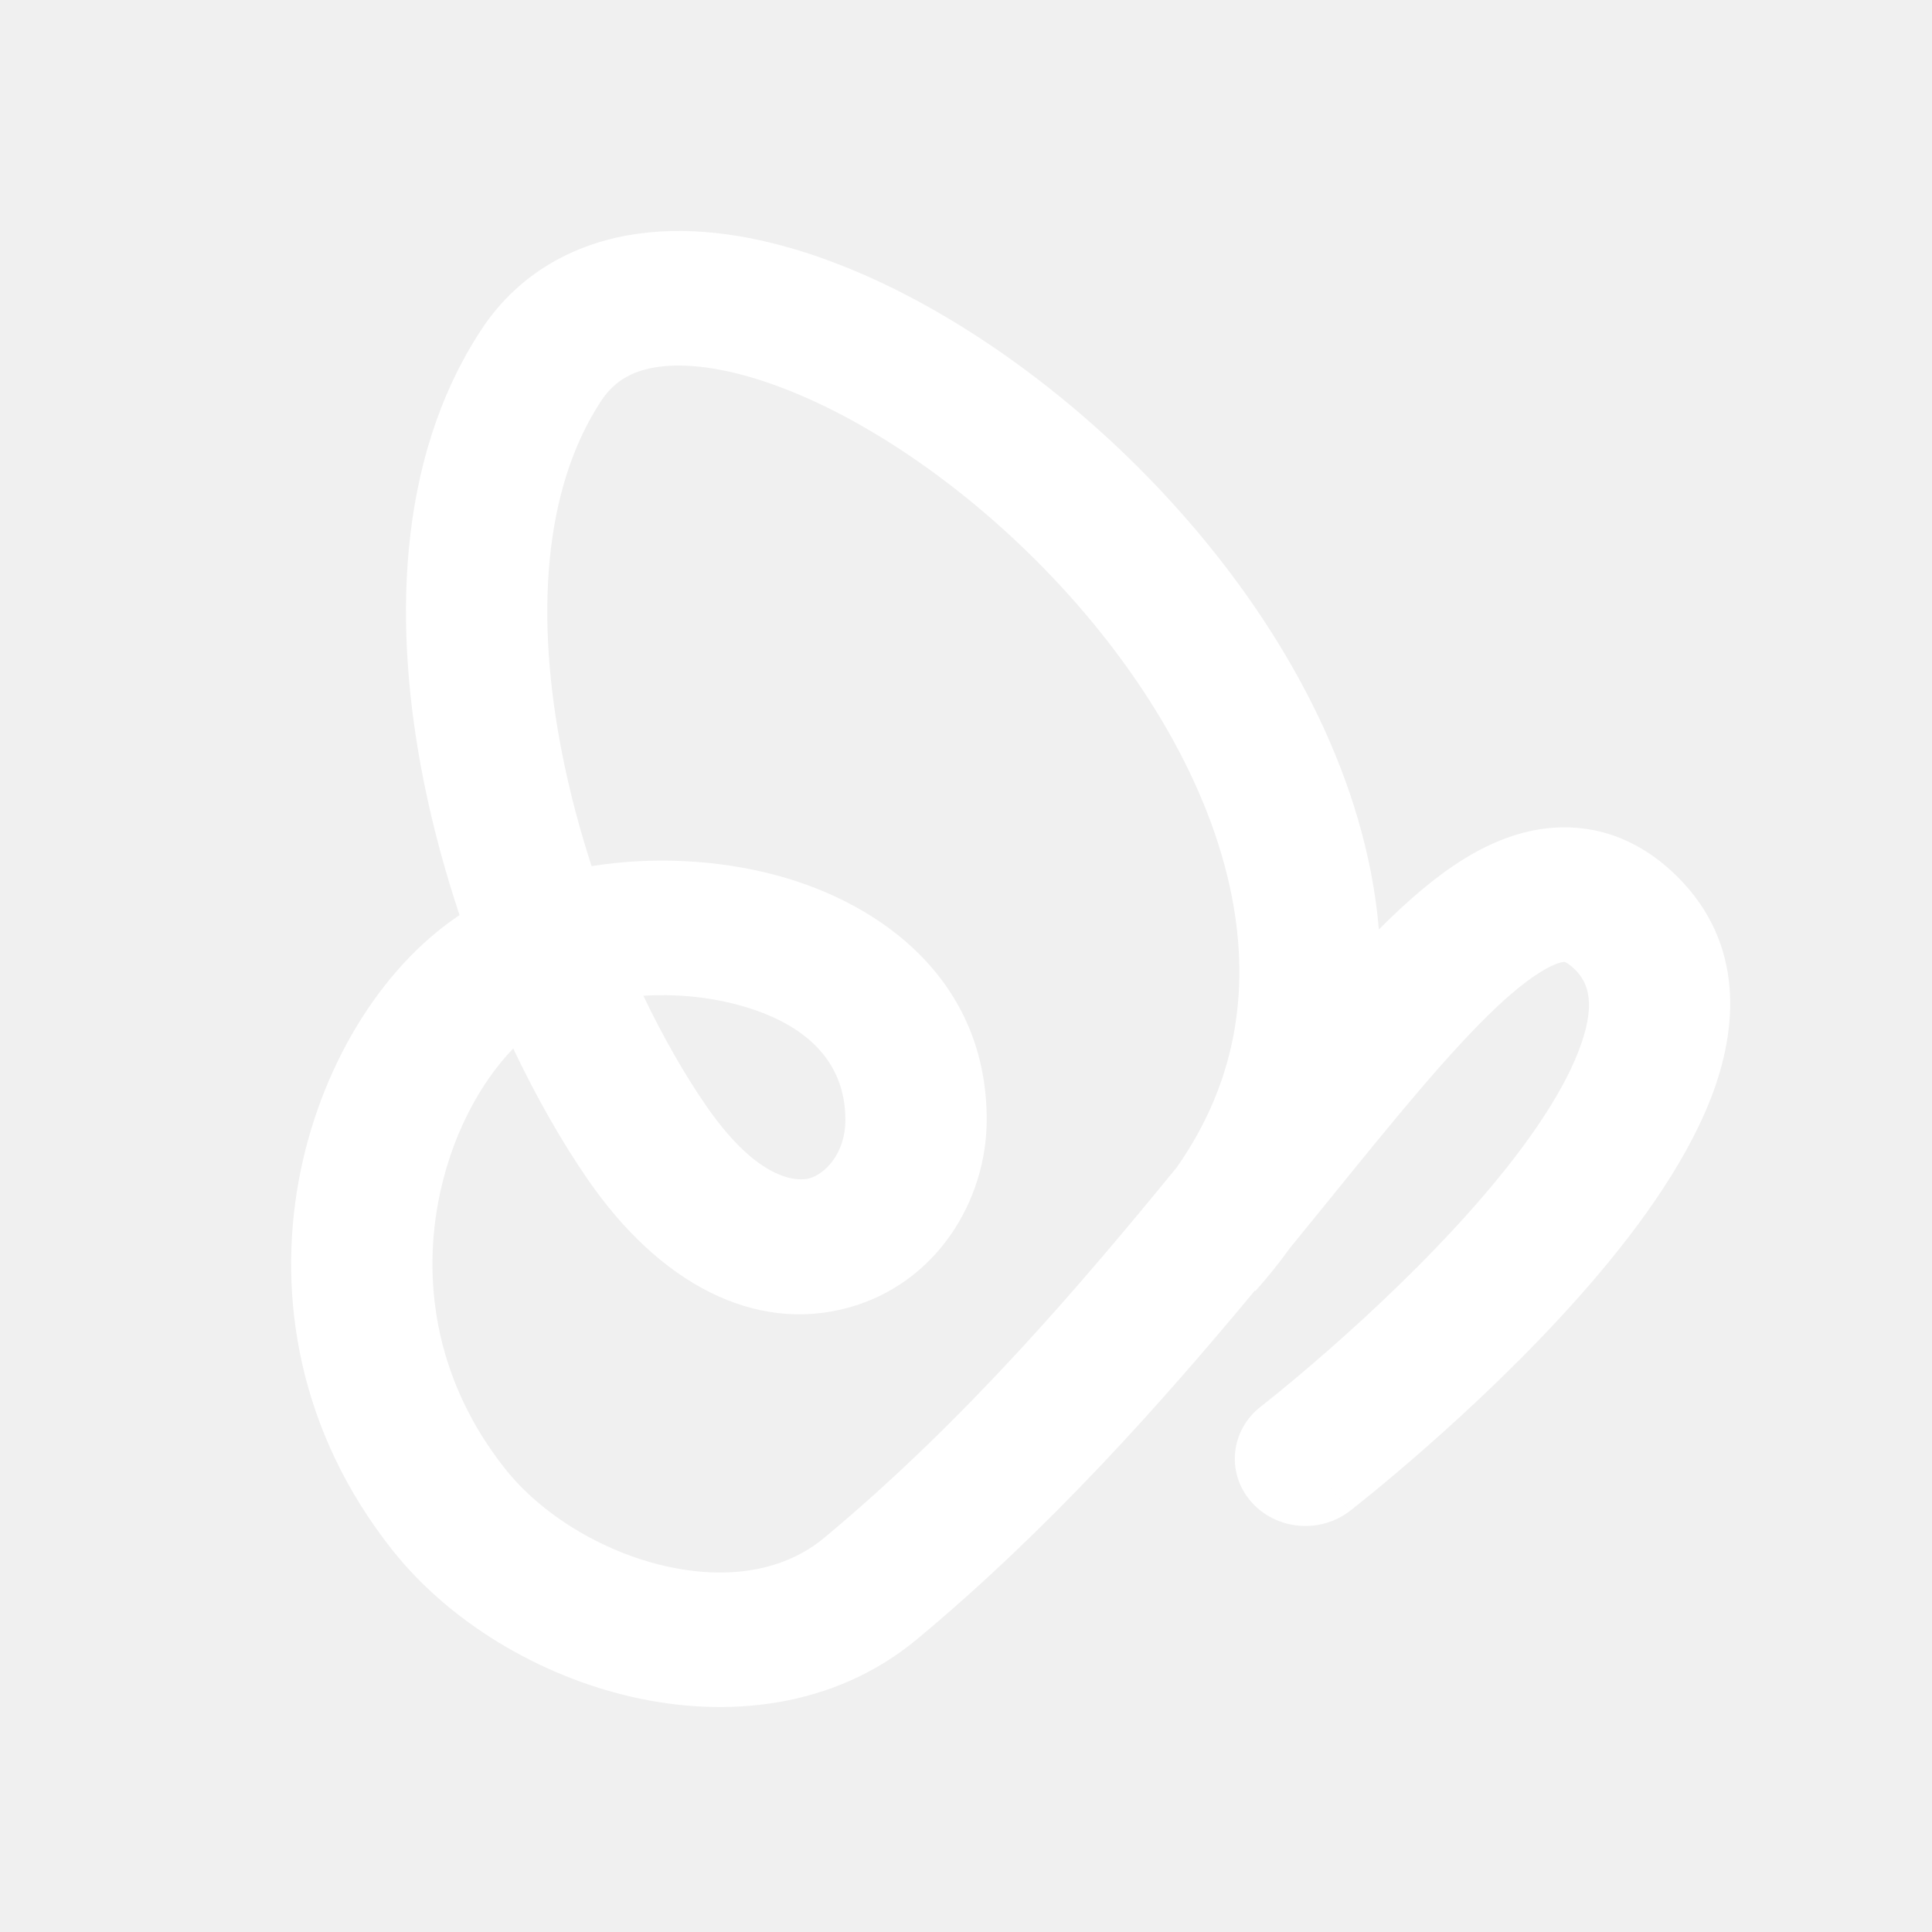
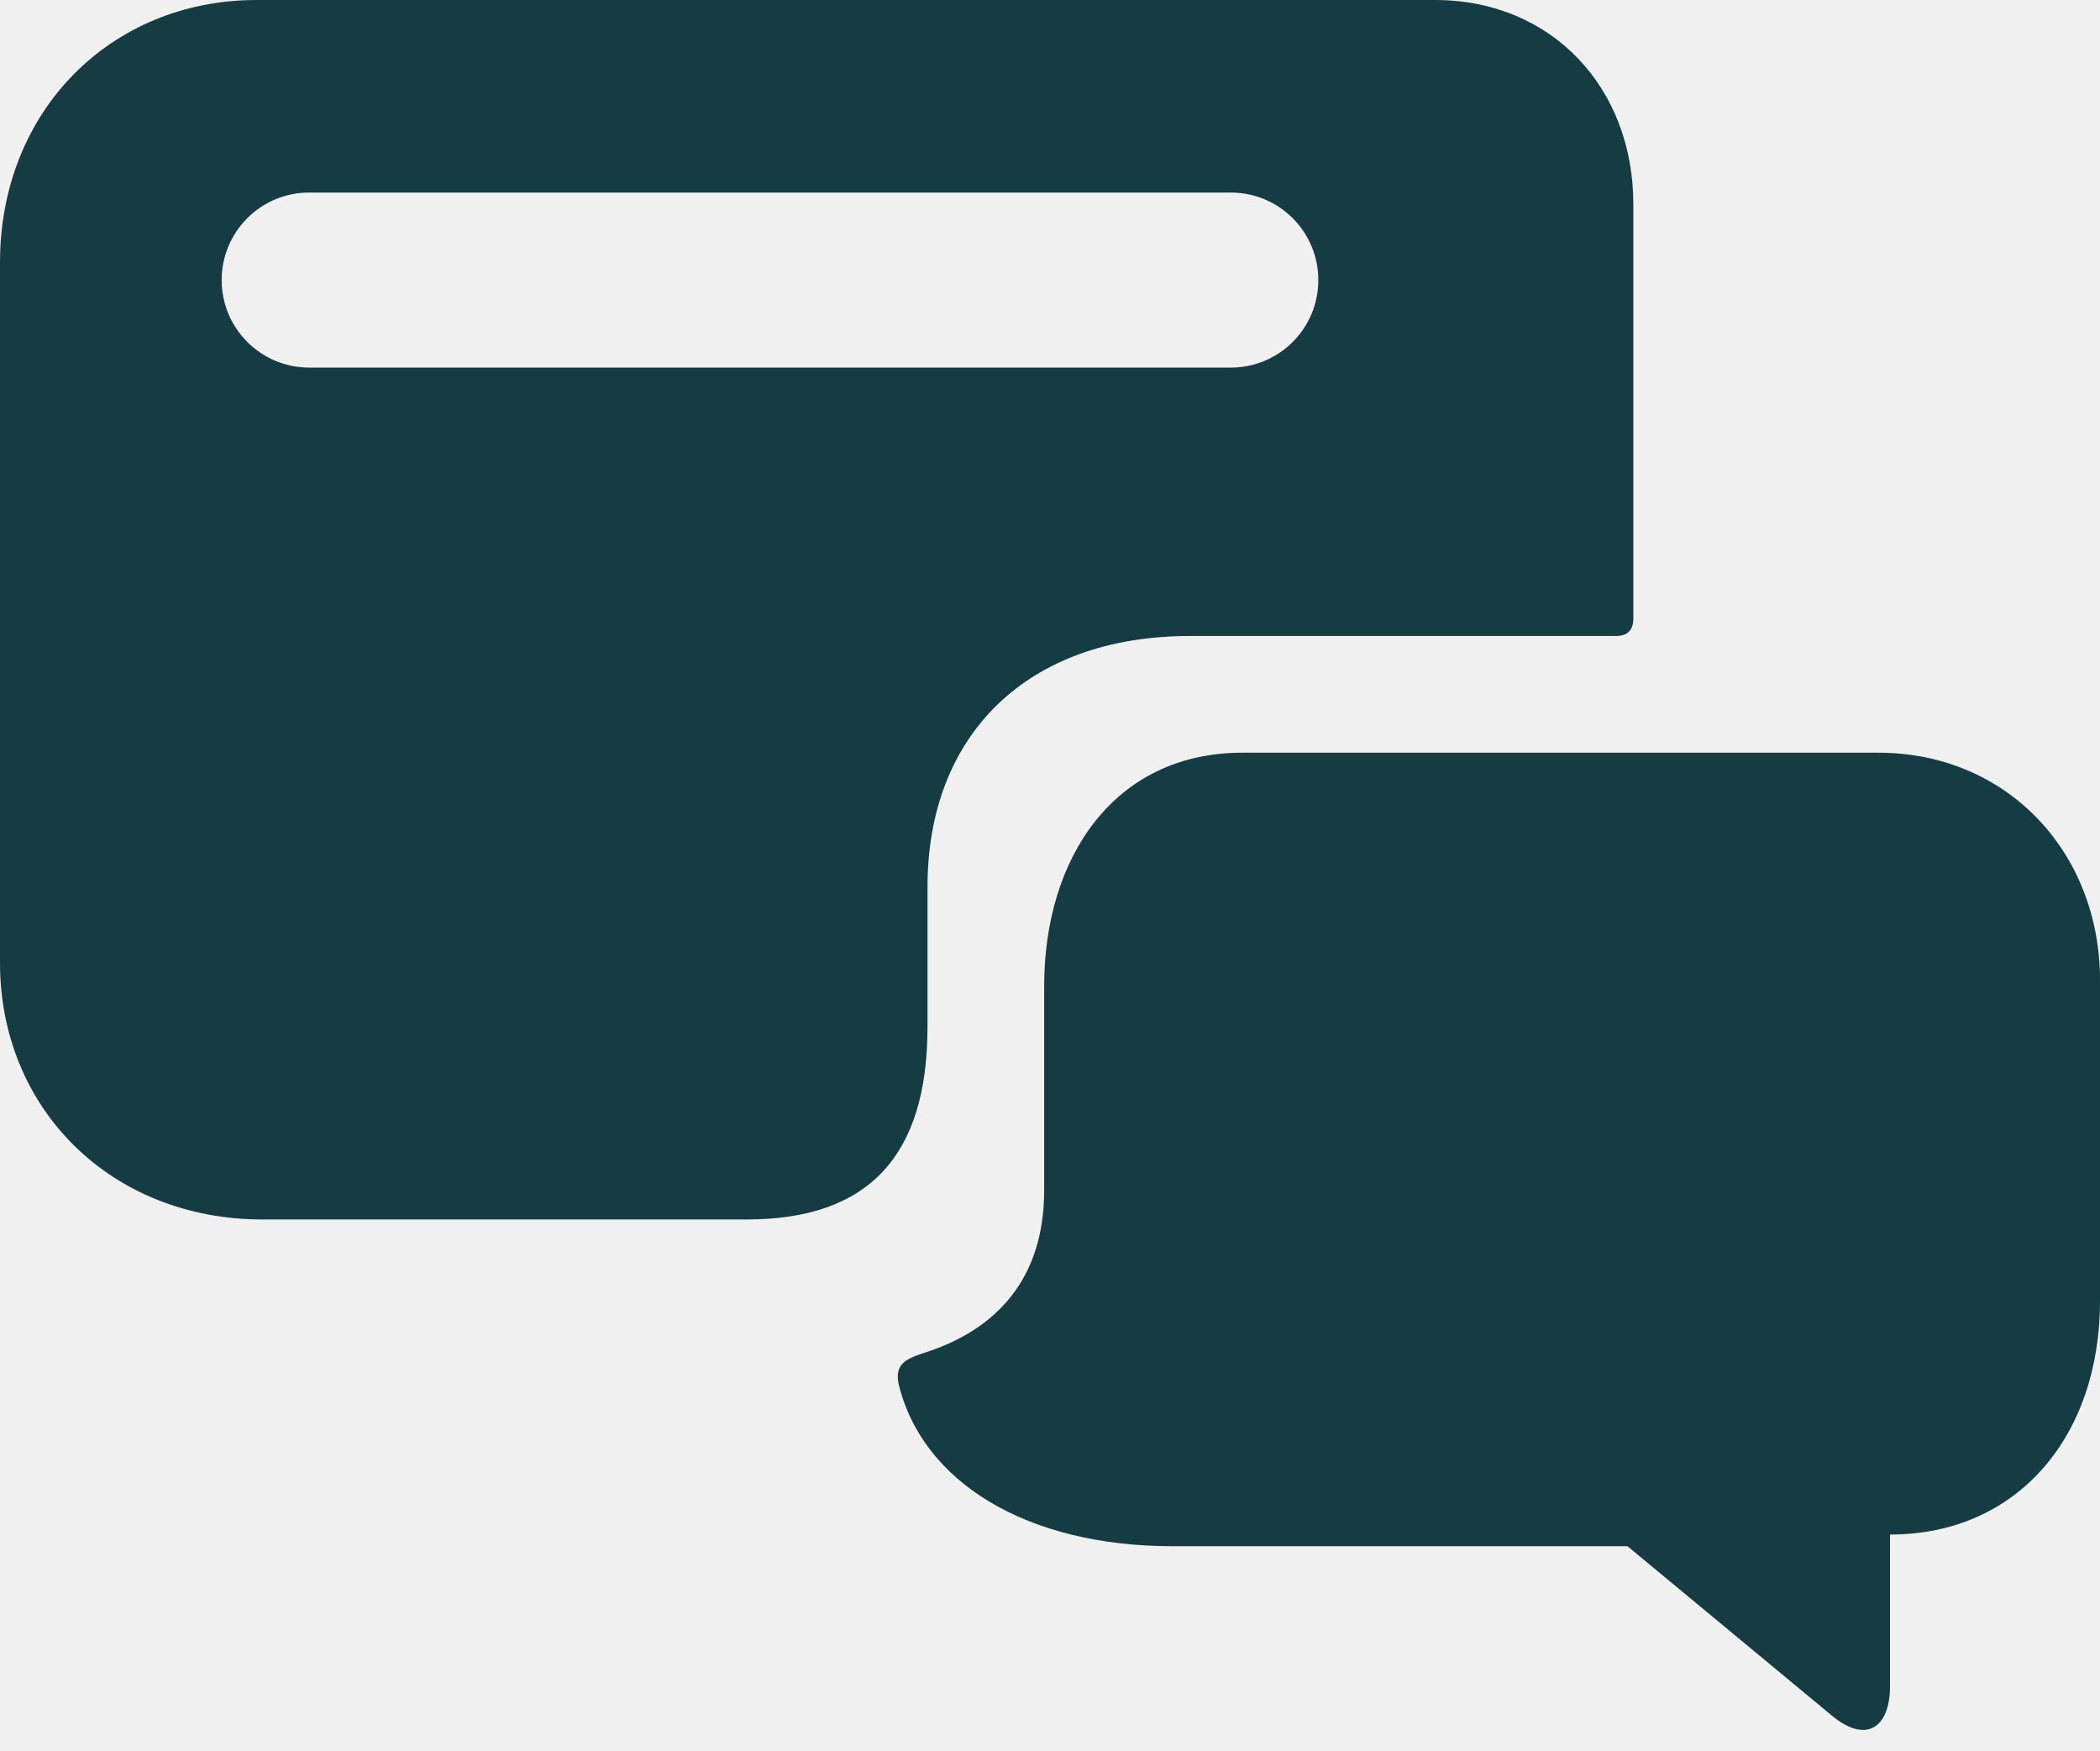
- <svg xmlns="http://www.w3.org/2000/svg" width="32" height="32" viewBox="0 0 700 700" fill="none">
-   <path d="M291.495 91.399C333.897 104.892 379.155 135.075 416.229 173.191C453.389 211.394 484.429 259.725 495.708 311.251C497.555 319.693 498.865 328.216 499.586 336.776C509.755 326.554 519.867 317.815 529.89 311.547C540.647 304.821 553.808 299.297 568.641 299.785C584.29 300.299 597.395 307.326 607.747 317.632C632.173 341.947 629.612 372.898 619.872 397.936C610.185 422.833 591.557 447.826 572.732 469.124C553.591 490.78 532.713 510.308 516.779 524.318C508.775 531.355 501.936 537.073 497.07 541.052C494.635 543.043 492.689 544.603 491.334 545.679C490.657 546.217 490.126 546.635 489.756 546.926C489.571 547.071 489.425 547.184 489.321 547.265C489.269 547.305 489.227 547.338 489.196 547.362C489.181 547.374 489.168 547.385 489.157 547.393C489.153 547.397 489.147 547.401 489.144 547.403C489.134 547.4 488.837 547.06 473.001 528.499L489.135 547.411C478.157 555.911 462.033 554.334 453.122 543.89C444.213 533.448 445.887 518.094 456.861 509.592C456.863 509.591 456.865 509.588 456.869 509.586C456.88 509.577 456.902 509.561 456.933 509.536C456.997 509.487 457.101 509.404 457.245 509.292C457.533 509.066 457.979 508.715 458.569 508.247C459.749 507.31 461.506 505.901 463.742 504.073C468.216 500.414 474.589 495.088 482.073 488.508C497.114 475.284 516.315 457.282 533.578 437.75C551.157 417.862 565.26 398.01 571.859 381.048C578.403 364.227 575.681 356.302 570.724 351.367C568.928 349.579 567.744 348.902 567.267 348.676C566.888 348.496 566.811 348.52 566.804 348.52C566.605 348.513 563.971 348.537 557.953 352.3C545.161 360.299 528.815 377.492 506.807 403.867C494.927 418.106 481.871 434.435 467.547 451.957C463.709 457.28 459.503 462.538 454.91 467.717L454.702 467.549C420.808 508.347 380.37 553.856 332.335 593.848C301.853 619.226 262.656 622.597 228.642 614.743C194.834 606.936 162.658 587.448 142.217 561.686C108.054 518.631 100.57 469.801 108.223 427.836C115.56 387.606 137.391 351.005 166.502 331.557C161.248 315.813 156.813 299.49 153.519 283.013C142.593 228.368 143.239 167.031 174.28 119.619C186.922 100.31 205.846 89.153 227.387 85.277C248.1 81.55 270.278 84.648 291.495 91.399ZM378.642 206.356C345.773 172.563 307.463 147.917 275.208 137.654C259.096 132.527 246.171 131.514 236.828 133.195C228.314 134.727 222.227 138.497 217.721 145.38C196.712 177.468 193.858 224.004 203.82 273.827C206.532 287.394 210.127 300.834 214.345 313.817C236.45 310.276 260.156 311.463 281.22 317.11C319.621 327.403 357.501 355.419 357.501 405.654C357.501 435.255 339.111 465.136 307.278 473.815C273.211 483.103 238.854 464.822 213.105 427.541C203.716 413.947 194.443 397.766 185.947 379.89C174.028 392.223 163.08 411.953 158.673 436.118C153.128 466.518 158.514 501.286 183.085 532.253C195.993 548.522 217.742 562.031 240.771 567.349C263.594 572.619 284.147 569.24 298.664 557.154C349.383 514.927 390.709 466.547 426.366 422.952C448.879 390.86 453.195 356.06 445.578 321.265C436.703 280.718 411.425 240.06 378.642 206.356ZM306.296 405.722C306.296 384.769 292.223 370.736 267.284 364.051C256.012 361.03 244.156 360.087 233.095 360.771C240.361 375.935 248.168 389.513 255.897 400.704C275.647 429.298 289.989 427.822 293.247 426.934C298.737 425.437 306.296 418.161 306.296 405.722Z" fill="white" />
+ <svg xmlns="http://www.w3.org/2000/svg" width="360" height="300" viewBox="0 0 360 300">
+   <g transform="translate(0 0) scale(1)" color="#153B43">
+     <path fill="currentColor" fill-rule="evenodd" d="M44 0H246C266 0 280 15 280 35V106C280 108 279 109 277 109H204C176 109 159 126 159 152V176C159 198 149 209 128 209H45C19 209 0 190 0 165V45C0 19 19 0 44 0ZM53 33C44.716 33 38 39.716 38 48C38 56.284 44.716 63 53 63H211C219.284 63 226 56.284 226 48C226 39.716 219.284 33 211 33H53Z" />
+     <path fill="currentColor" d="M213 129H322C344 129 360 146 360 168V223C360 246 346 263 324 263V289C324 296 320 299 314 294L279 265H201C176 265 158 254 154 237C153.5 234 155 233 158 232C171 228 179 219 179 204V169C179 147 191 129 213 129Z" />
+   </g>
</svg>
